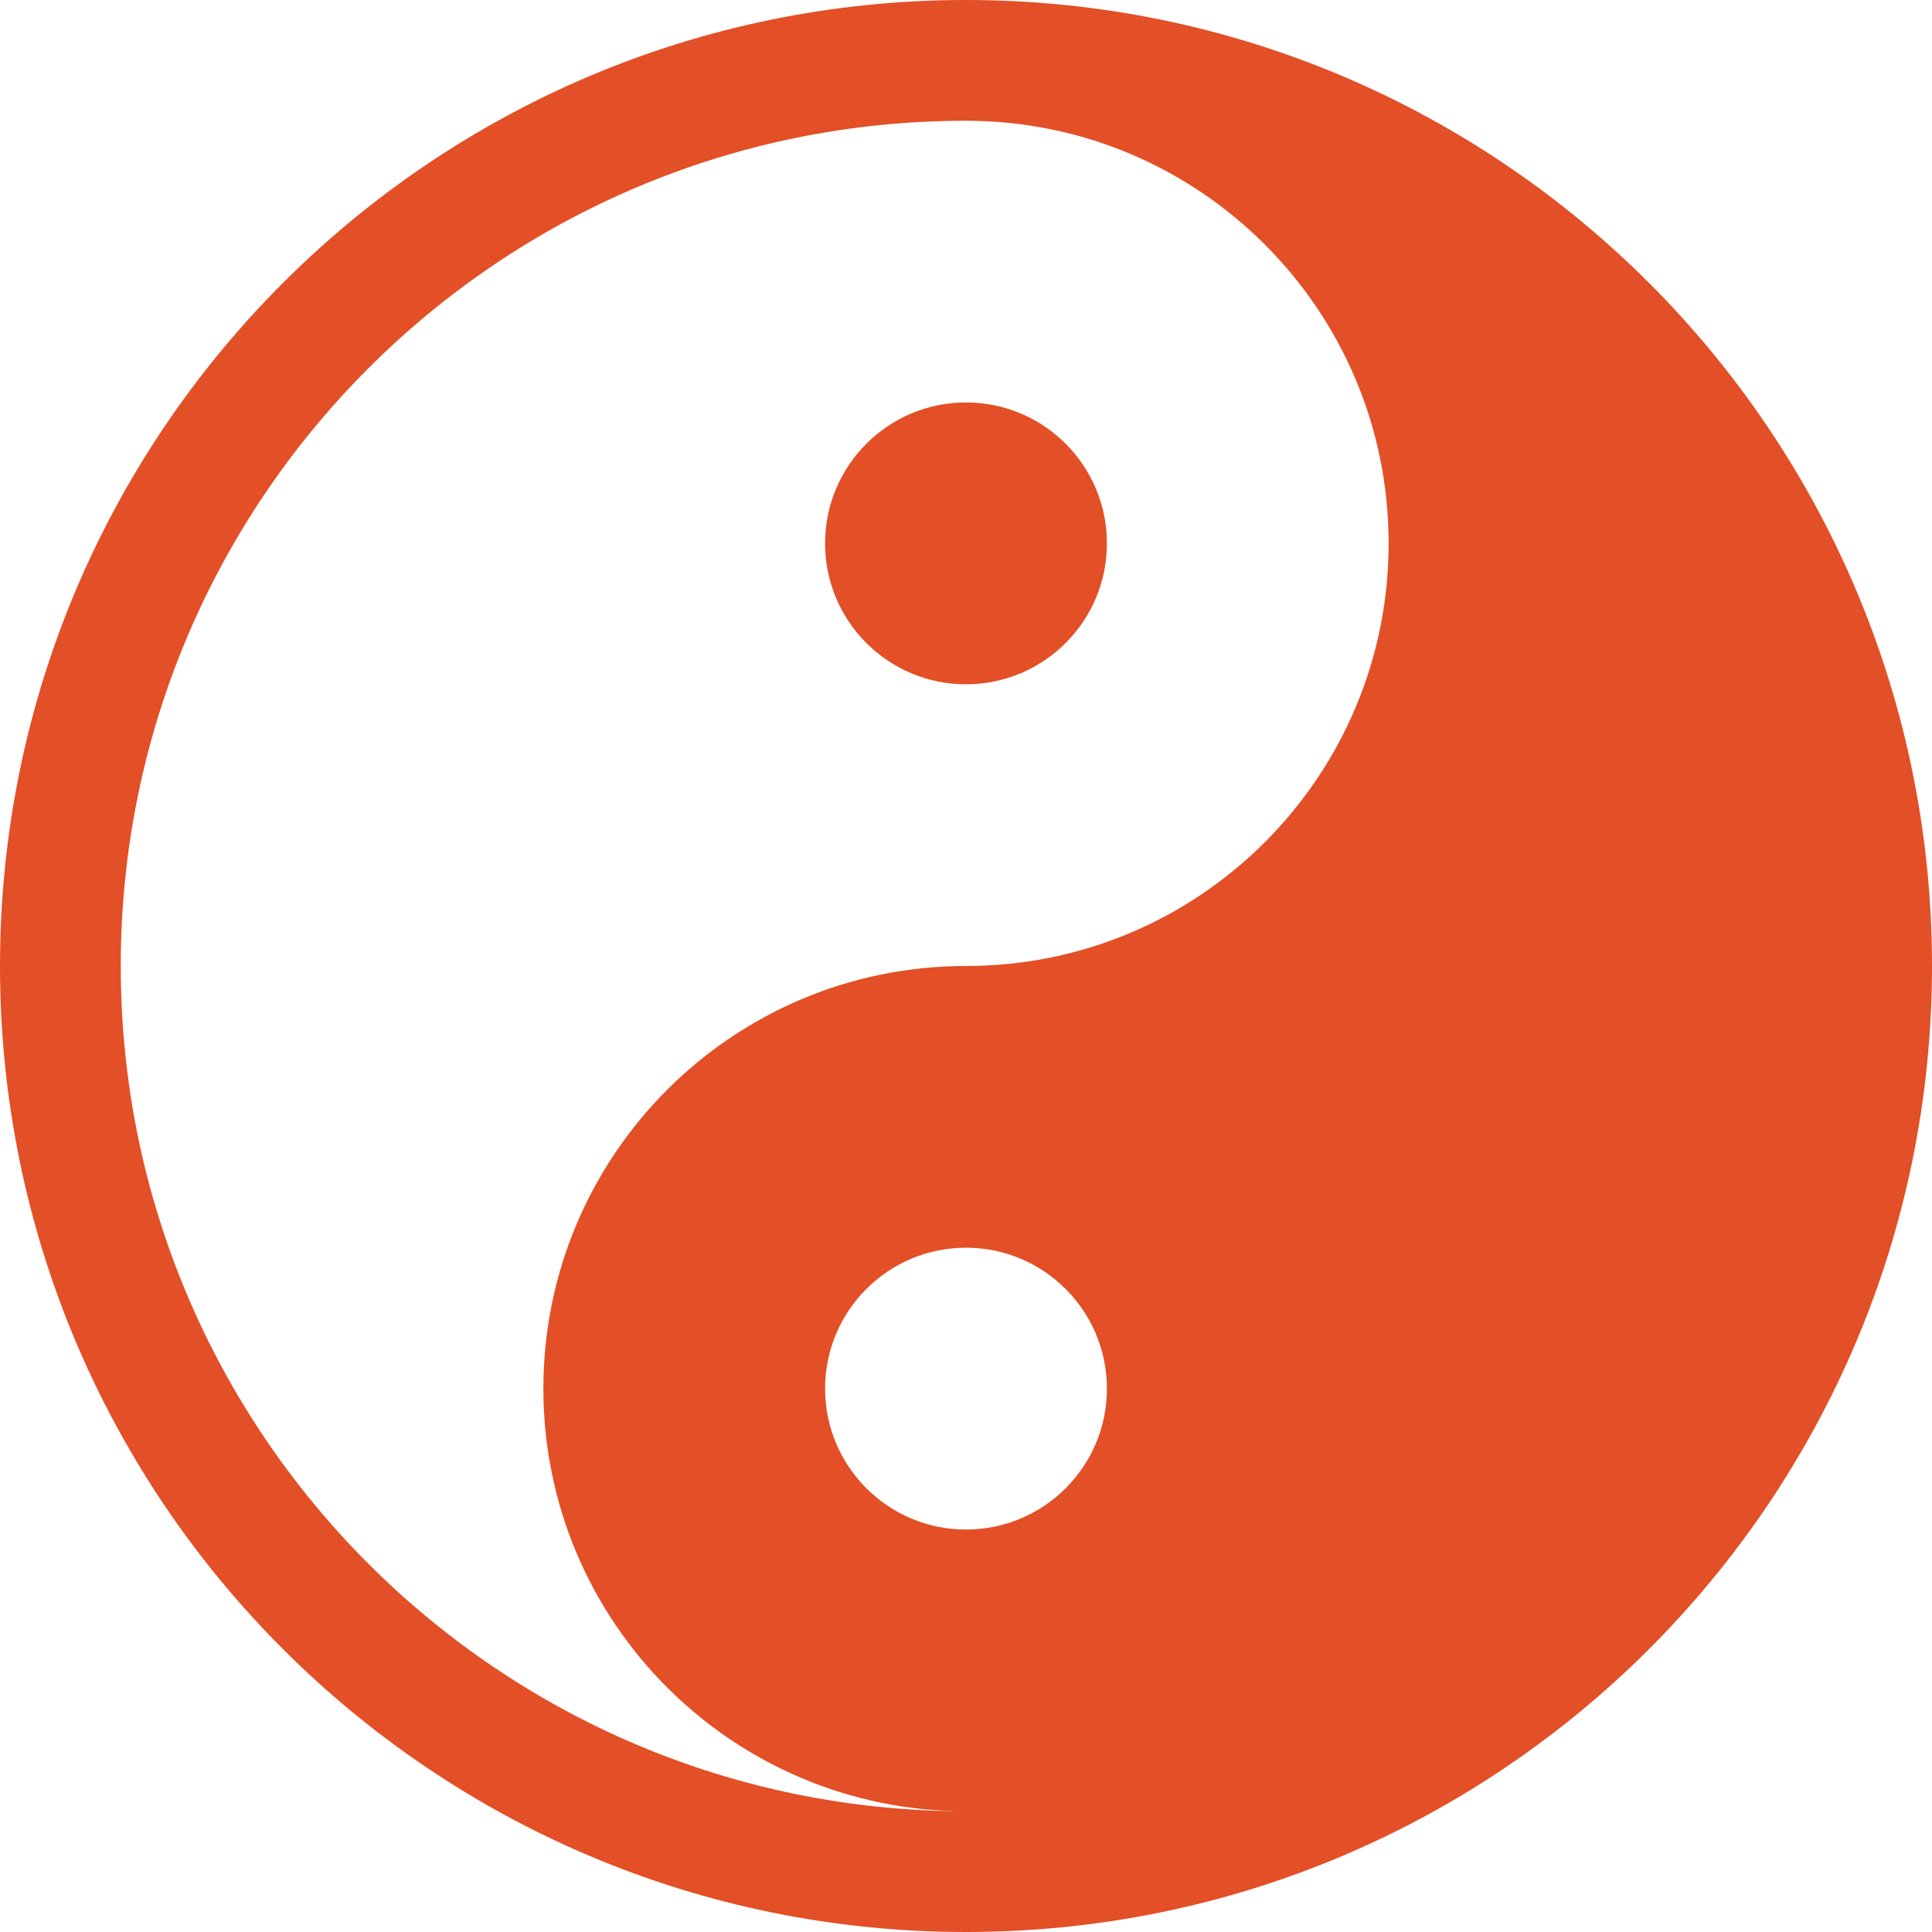
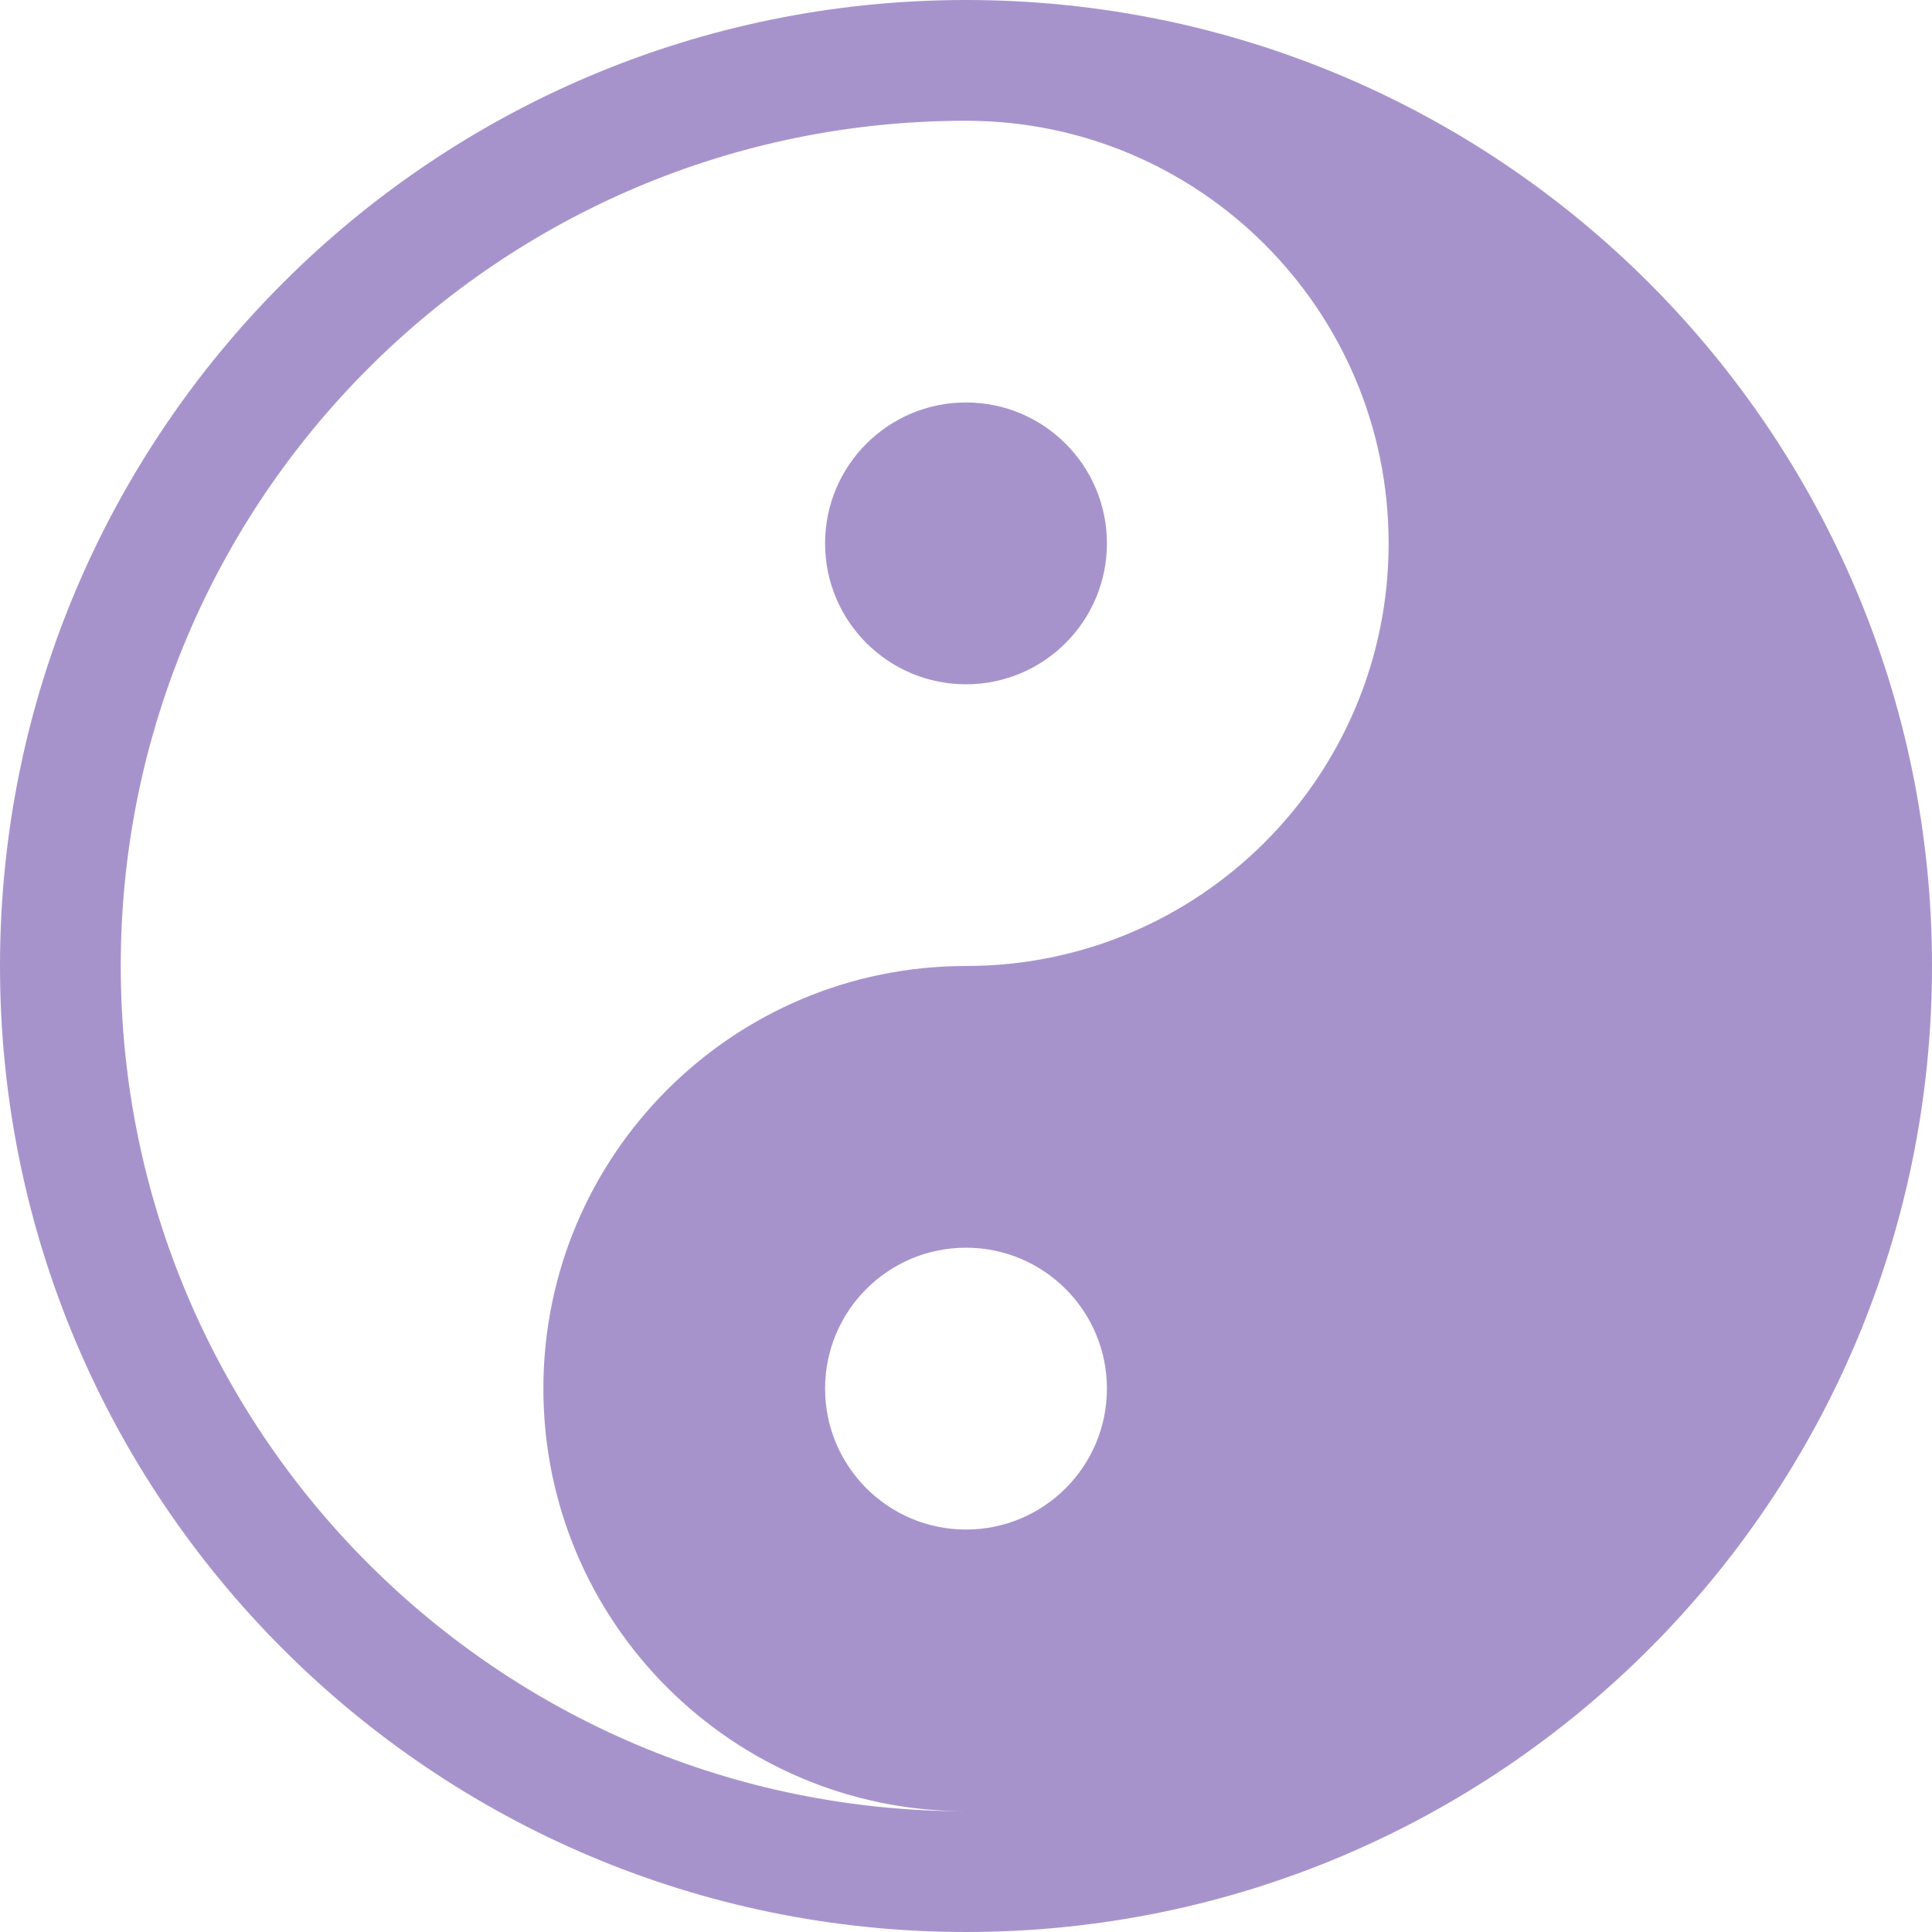
- <svg xmlns="http://www.w3.org/2000/svg" width="16" height="16" fill="#E34F26" class="bi bi-yin-yang" viewBox="0 0 16 16">
+ <svg xmlns="http://www.w3.org/2000/svg" width="16" height="16" fill="#a793cc" class="bi bi-yin-yang" viewBox="0 0 16 16">
  <path d="M9.167 4.5a1.167 1.167 0 1 1-2.334 0 1.167 1.167 0 0 1 2.334 0" />
  <path d="M8 0a8 8 0 1 0 0 16A8 8 0 0 0 8 0M1 8a7 7 0 0 1 7-7 3.5 3.5 0 1 1 0 7 3.5 3.5 0 1 0 0 7 7 7 0 0 1-7-7m7 4.667a1.167 1.167 0 1 1 0-2.334 1.167 1.167 0 0 1 0 2.334" />
</svg>
